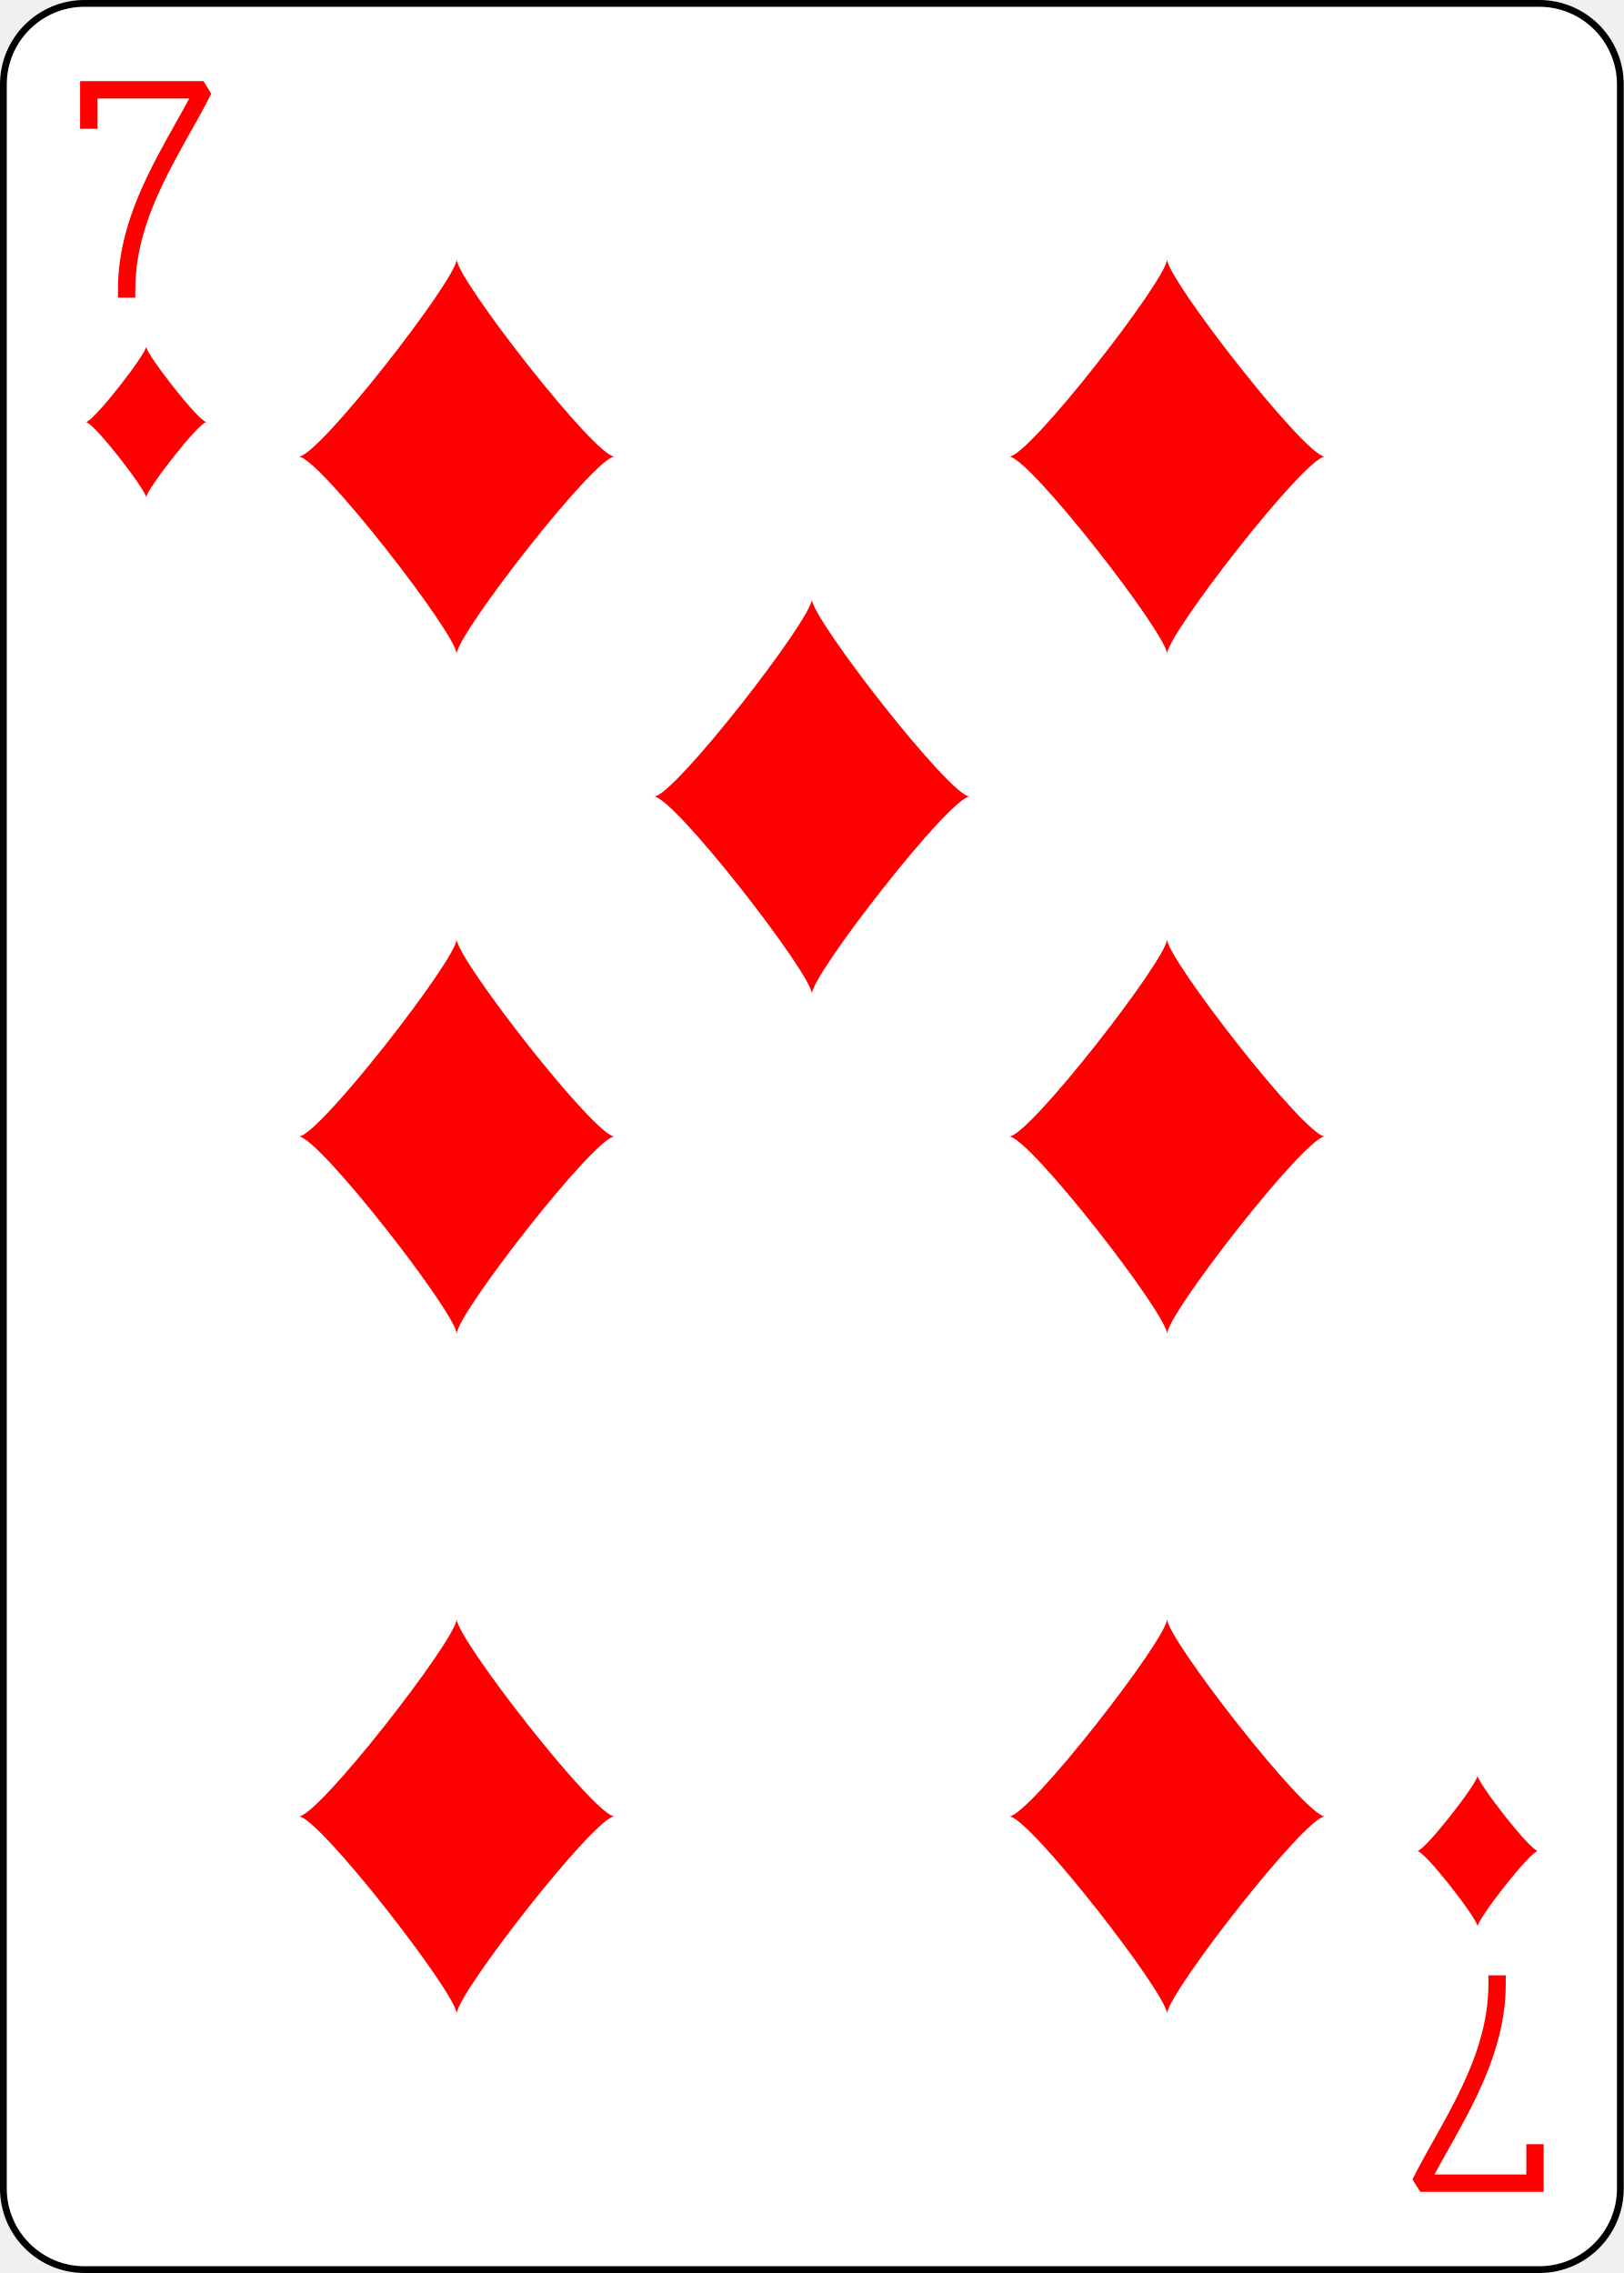
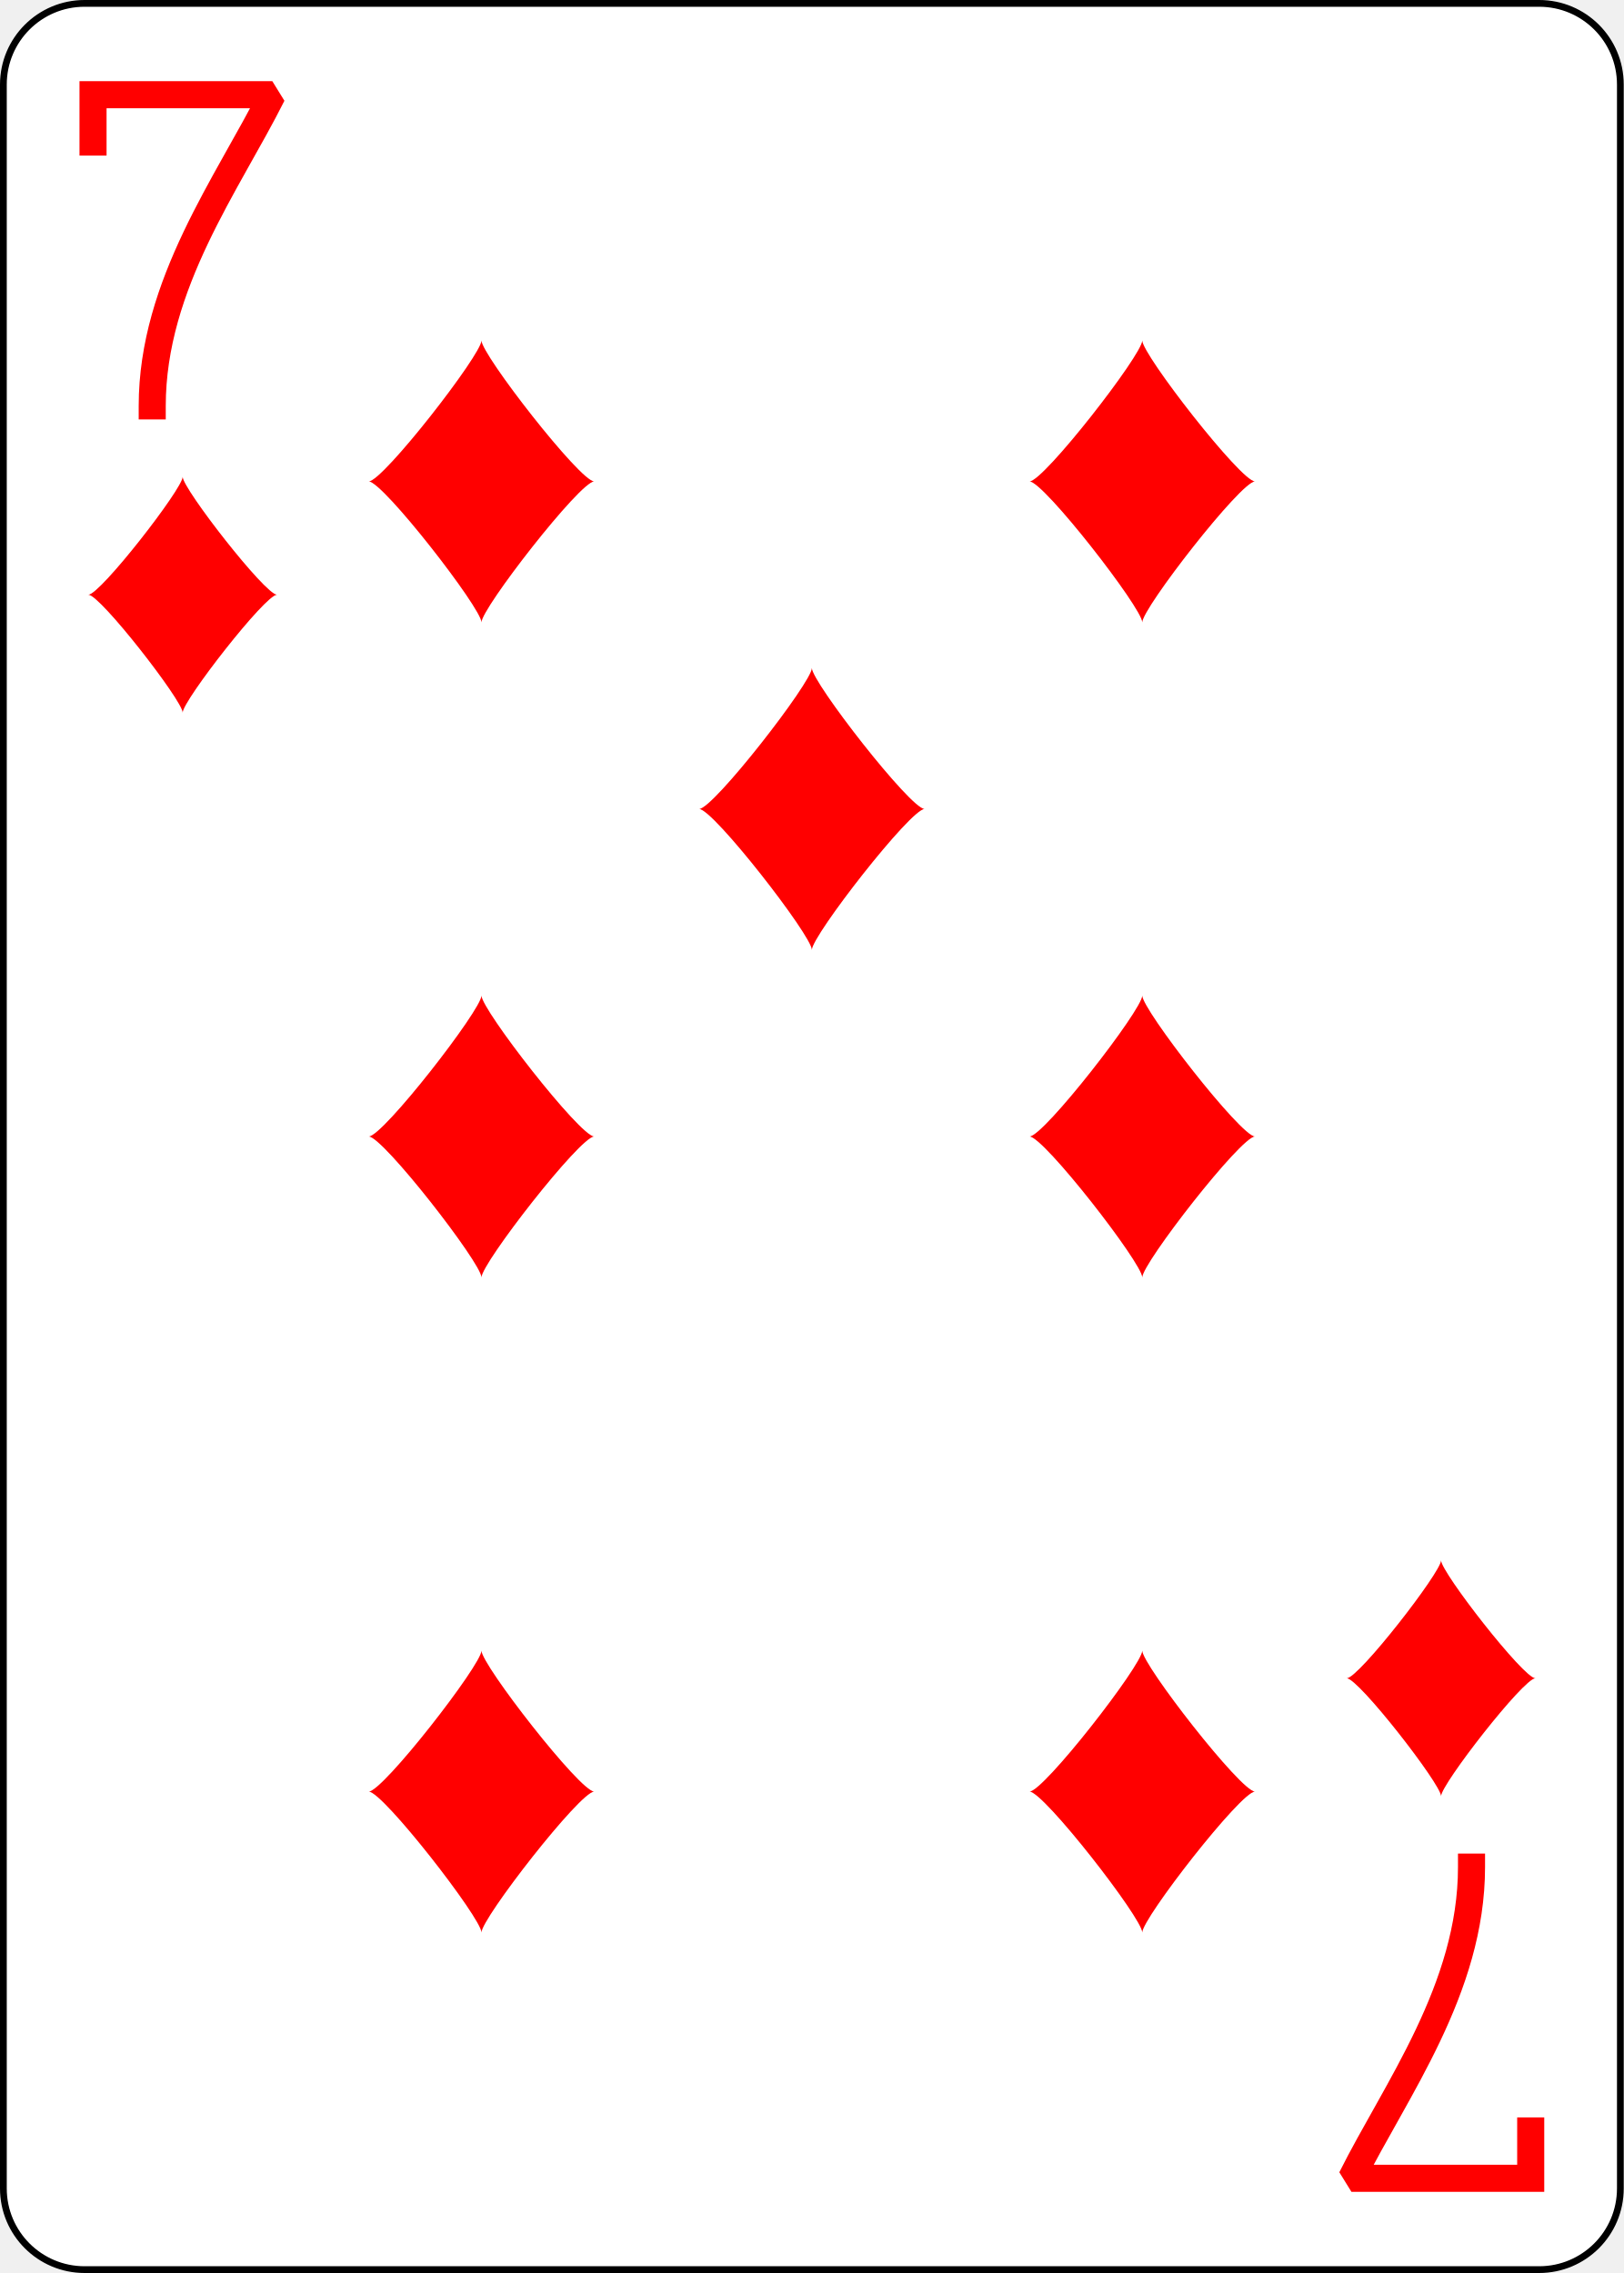
<svg xmlns="http://www.w3.org/2000/svg" xmlns:xlink="http://www.w3.org/1999/xlink" class="card" face="7D" height="3.5in" preserveAspectRatio="none" viewBox="-120 -168 240 336" width="2.5in">
  <defs>
    <symbol id="SD7" viewBox="-600 -600 1200 1200" preserveAspectRatio="xMinYMid">
      <path d="M-400 0C-350 0 0 -450 0 -500C0 -450 350 0 400 0C350 0 0 450 0 500C0 450 -350 0 -400 0Z" fill="red" />
    </symbol>
    <symbol id="VD7" viewBox="-500 -500 1000 1000" preserveAspectRatio="xMinYMid">
      <path d="M-265 -320L-265 -460L265 -460C135 -200 -90 100 -90 460" stroke="red" stroke-width="80" stroke-linecap="square" stroke-miterlimit="1.5" fill="none" />
    </symbol>
  </defs>
  <rect width="239" height="335" x="-119.5" y="-167.5" rx="12" ry="12" fill="white" stroke="black" />
-   <use xlink:href="#VD7" height="32" width="32" x="-114.4" y="-156" />
-   <use xlink:href="#SD7" height="26.769" width="26.769" x="-111.784" y="-119" />
-   <use xlink:href="#SD7" height="70" width="70" x="-87.501" y="-135.501" />
-   <use xlink:href="#SD7" height="70" width="70" x="17.501" y="-135.501" />
-   <use xlink:href="#SD7" height="70" width="70" x="-87.501" y="-35" />
-   <use xlink:href="#SD7" height="70" width="70" x="17.501" y="-35" />
-   <use xlink:href="#SD7" height="70" width="70" x="-35" y="-85.25" />
+   <use xlink:href="#VD7" height="50" width="50" x="-118" y="-156" />
+   <use xlink:href="#SD7" height="41.827" width="41.827" x="-113.913" y="-101" />
+   <use xlink:href="#SD7" height="50" width="50" x="-73.834" y="-121.834" />
+   <use xlink:href="#SD7" height="50" width="50" x="23.834" y="-121.834" />
+   <use xlink:href="#SD7" height="50" width="50" x="-73.834" y="-25" />
+   <use xlink:href="#SD7" height="50" width="50" x="23.834" y="-25" />
+   <use xlink:href="#SD7" height="50" width="50" x="-25" y="-73.417" />
  <g transform="rotate(180)">
-     <use xlink:href="#VD7" height="32" width="32" x="-114.4" y="-156" />
-     <use xlink:href="#SD7" height="26.769" width="26.769" x="-111.784" y="-119" />
-     <use xlink:href="#SD7" height="70" width="70" x="-87.501" y="-135.501" />
-     <use xlink:href="#SD7" height="70" width="70" x="17.501" y="-135.501" />
+     <use xlink:href="#VD7" height="50" width="50" x="-118" y="-156" />
+     <use xlink:href="#SD7" height="41.827" width="41.827" x="-113.913" y="-101" />
+     <use xlink:href="#SD7" height="50" width="50" x="-73.834" y="-121.834" />
+     <use xlink:href="#SD7" height="50" width="50" x="23.834" y="-121.834" />
  </g>
</svg>
